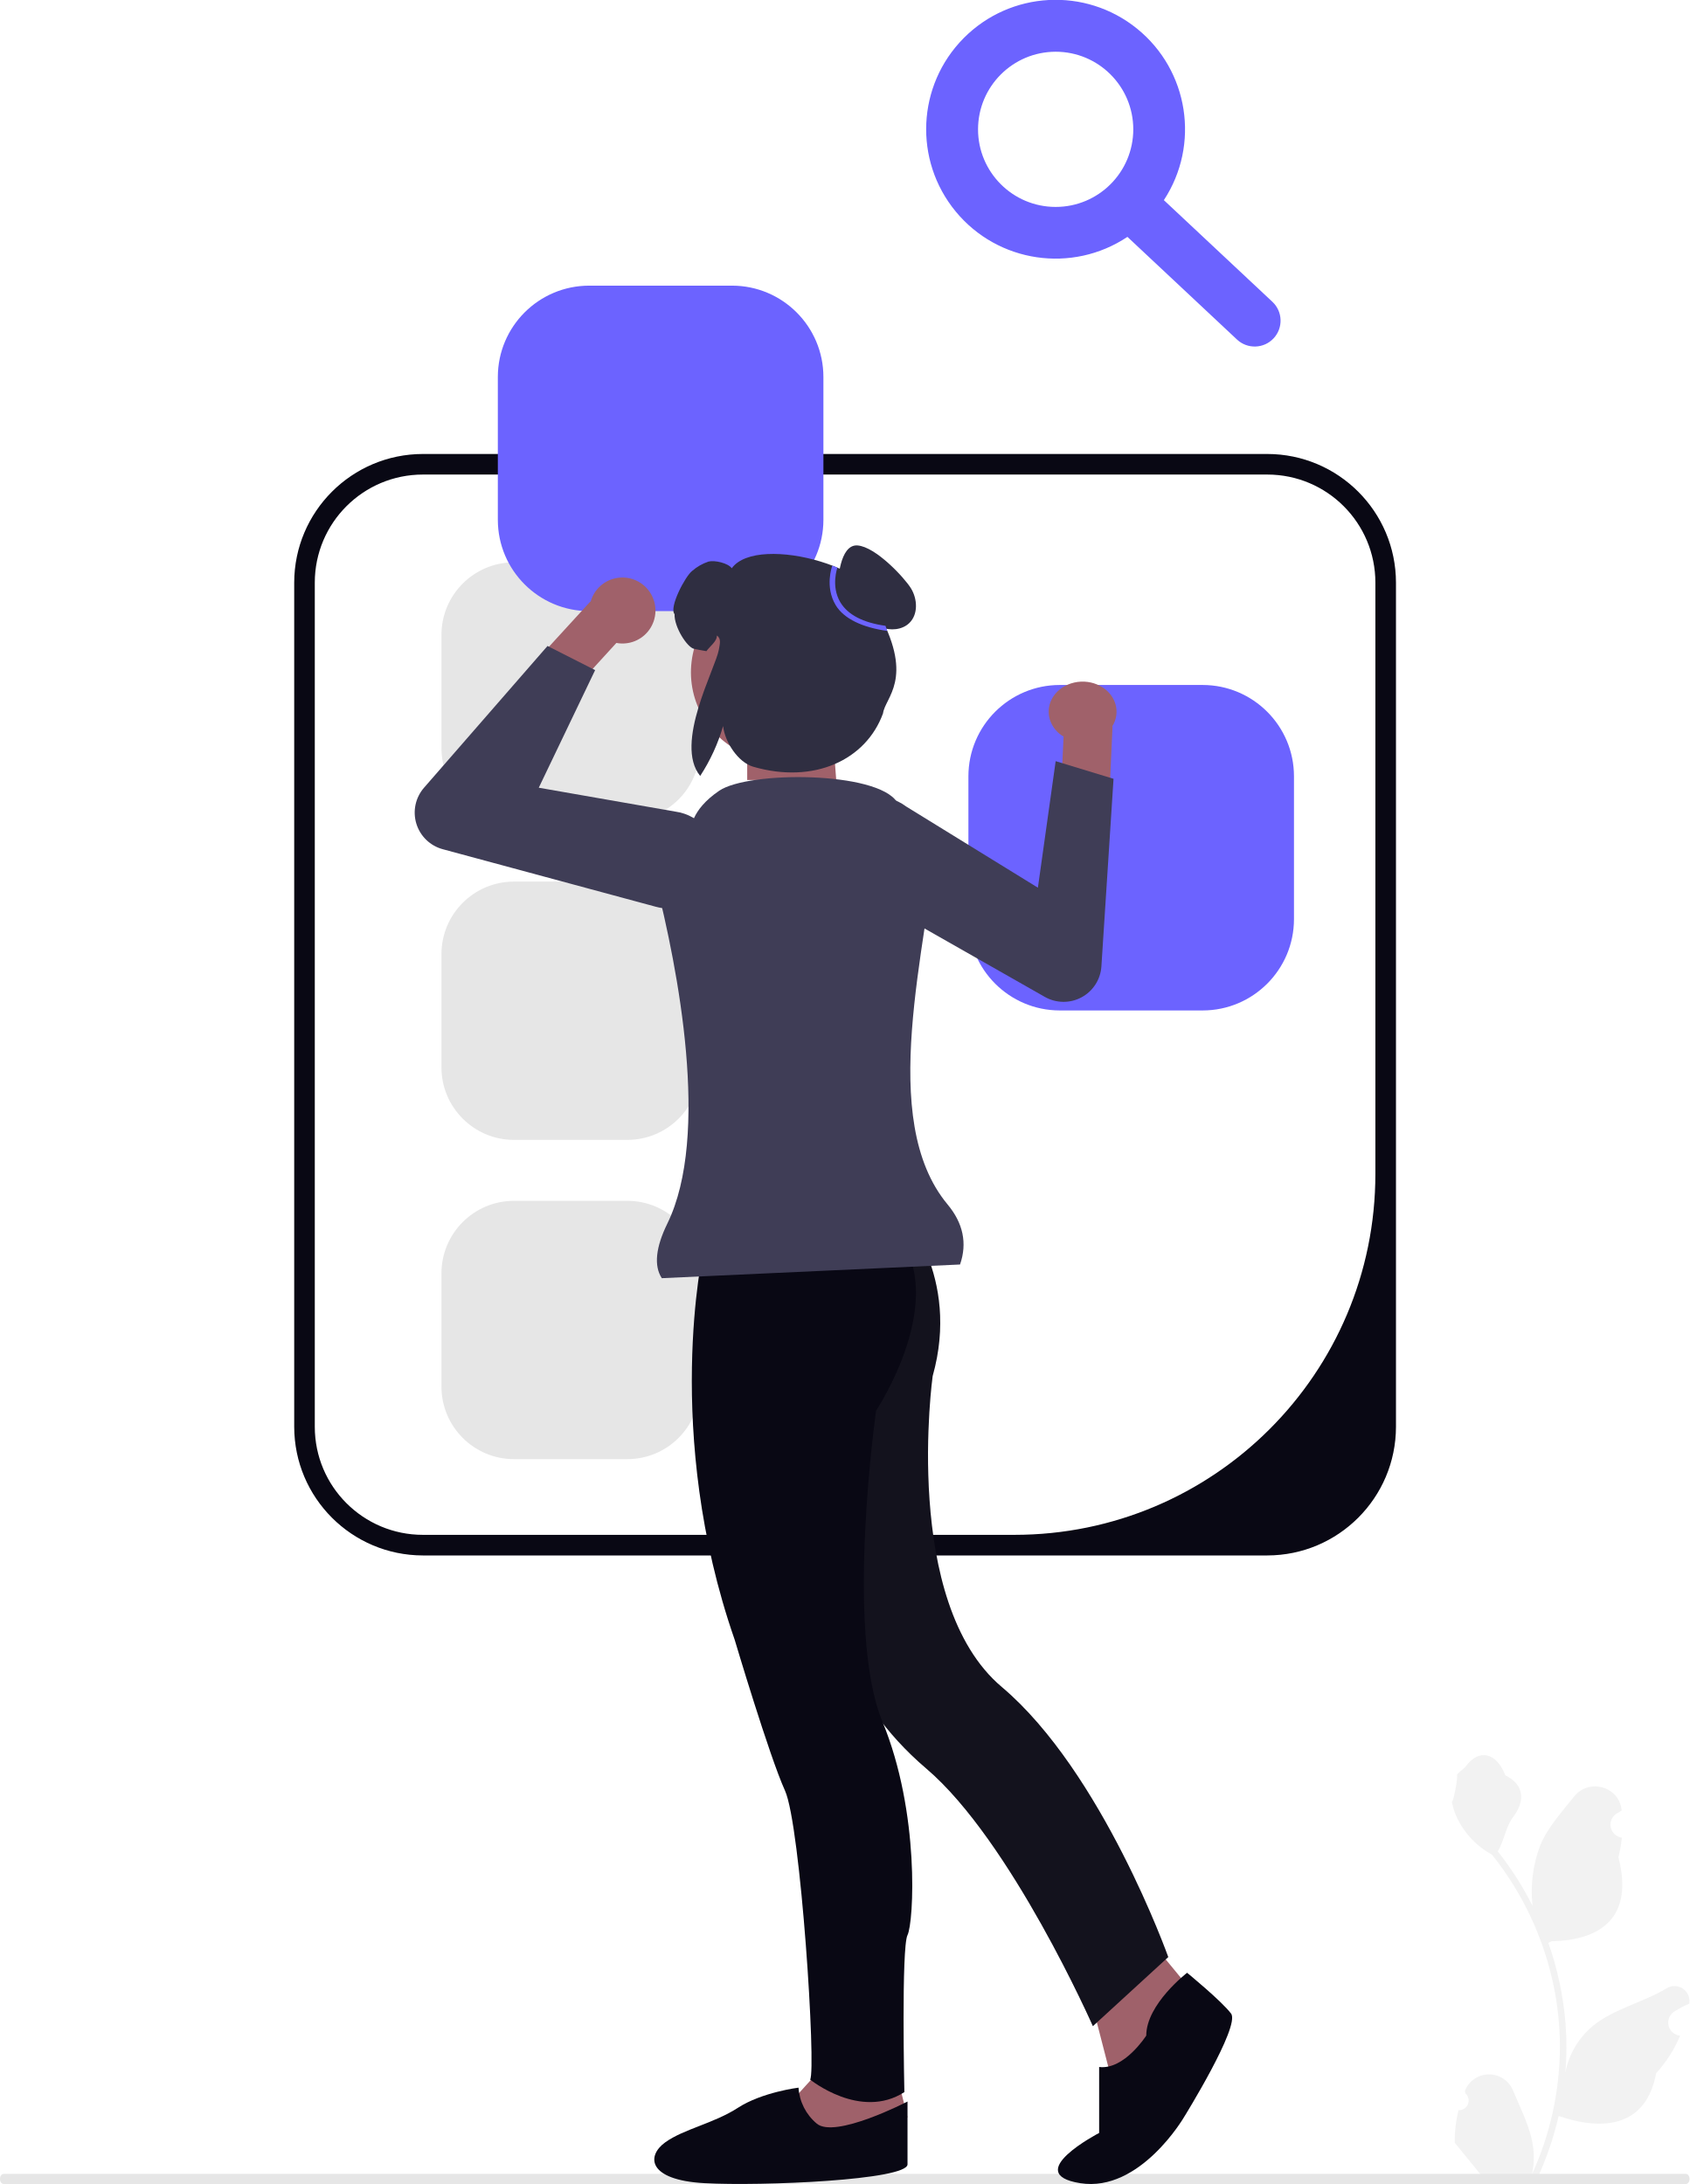
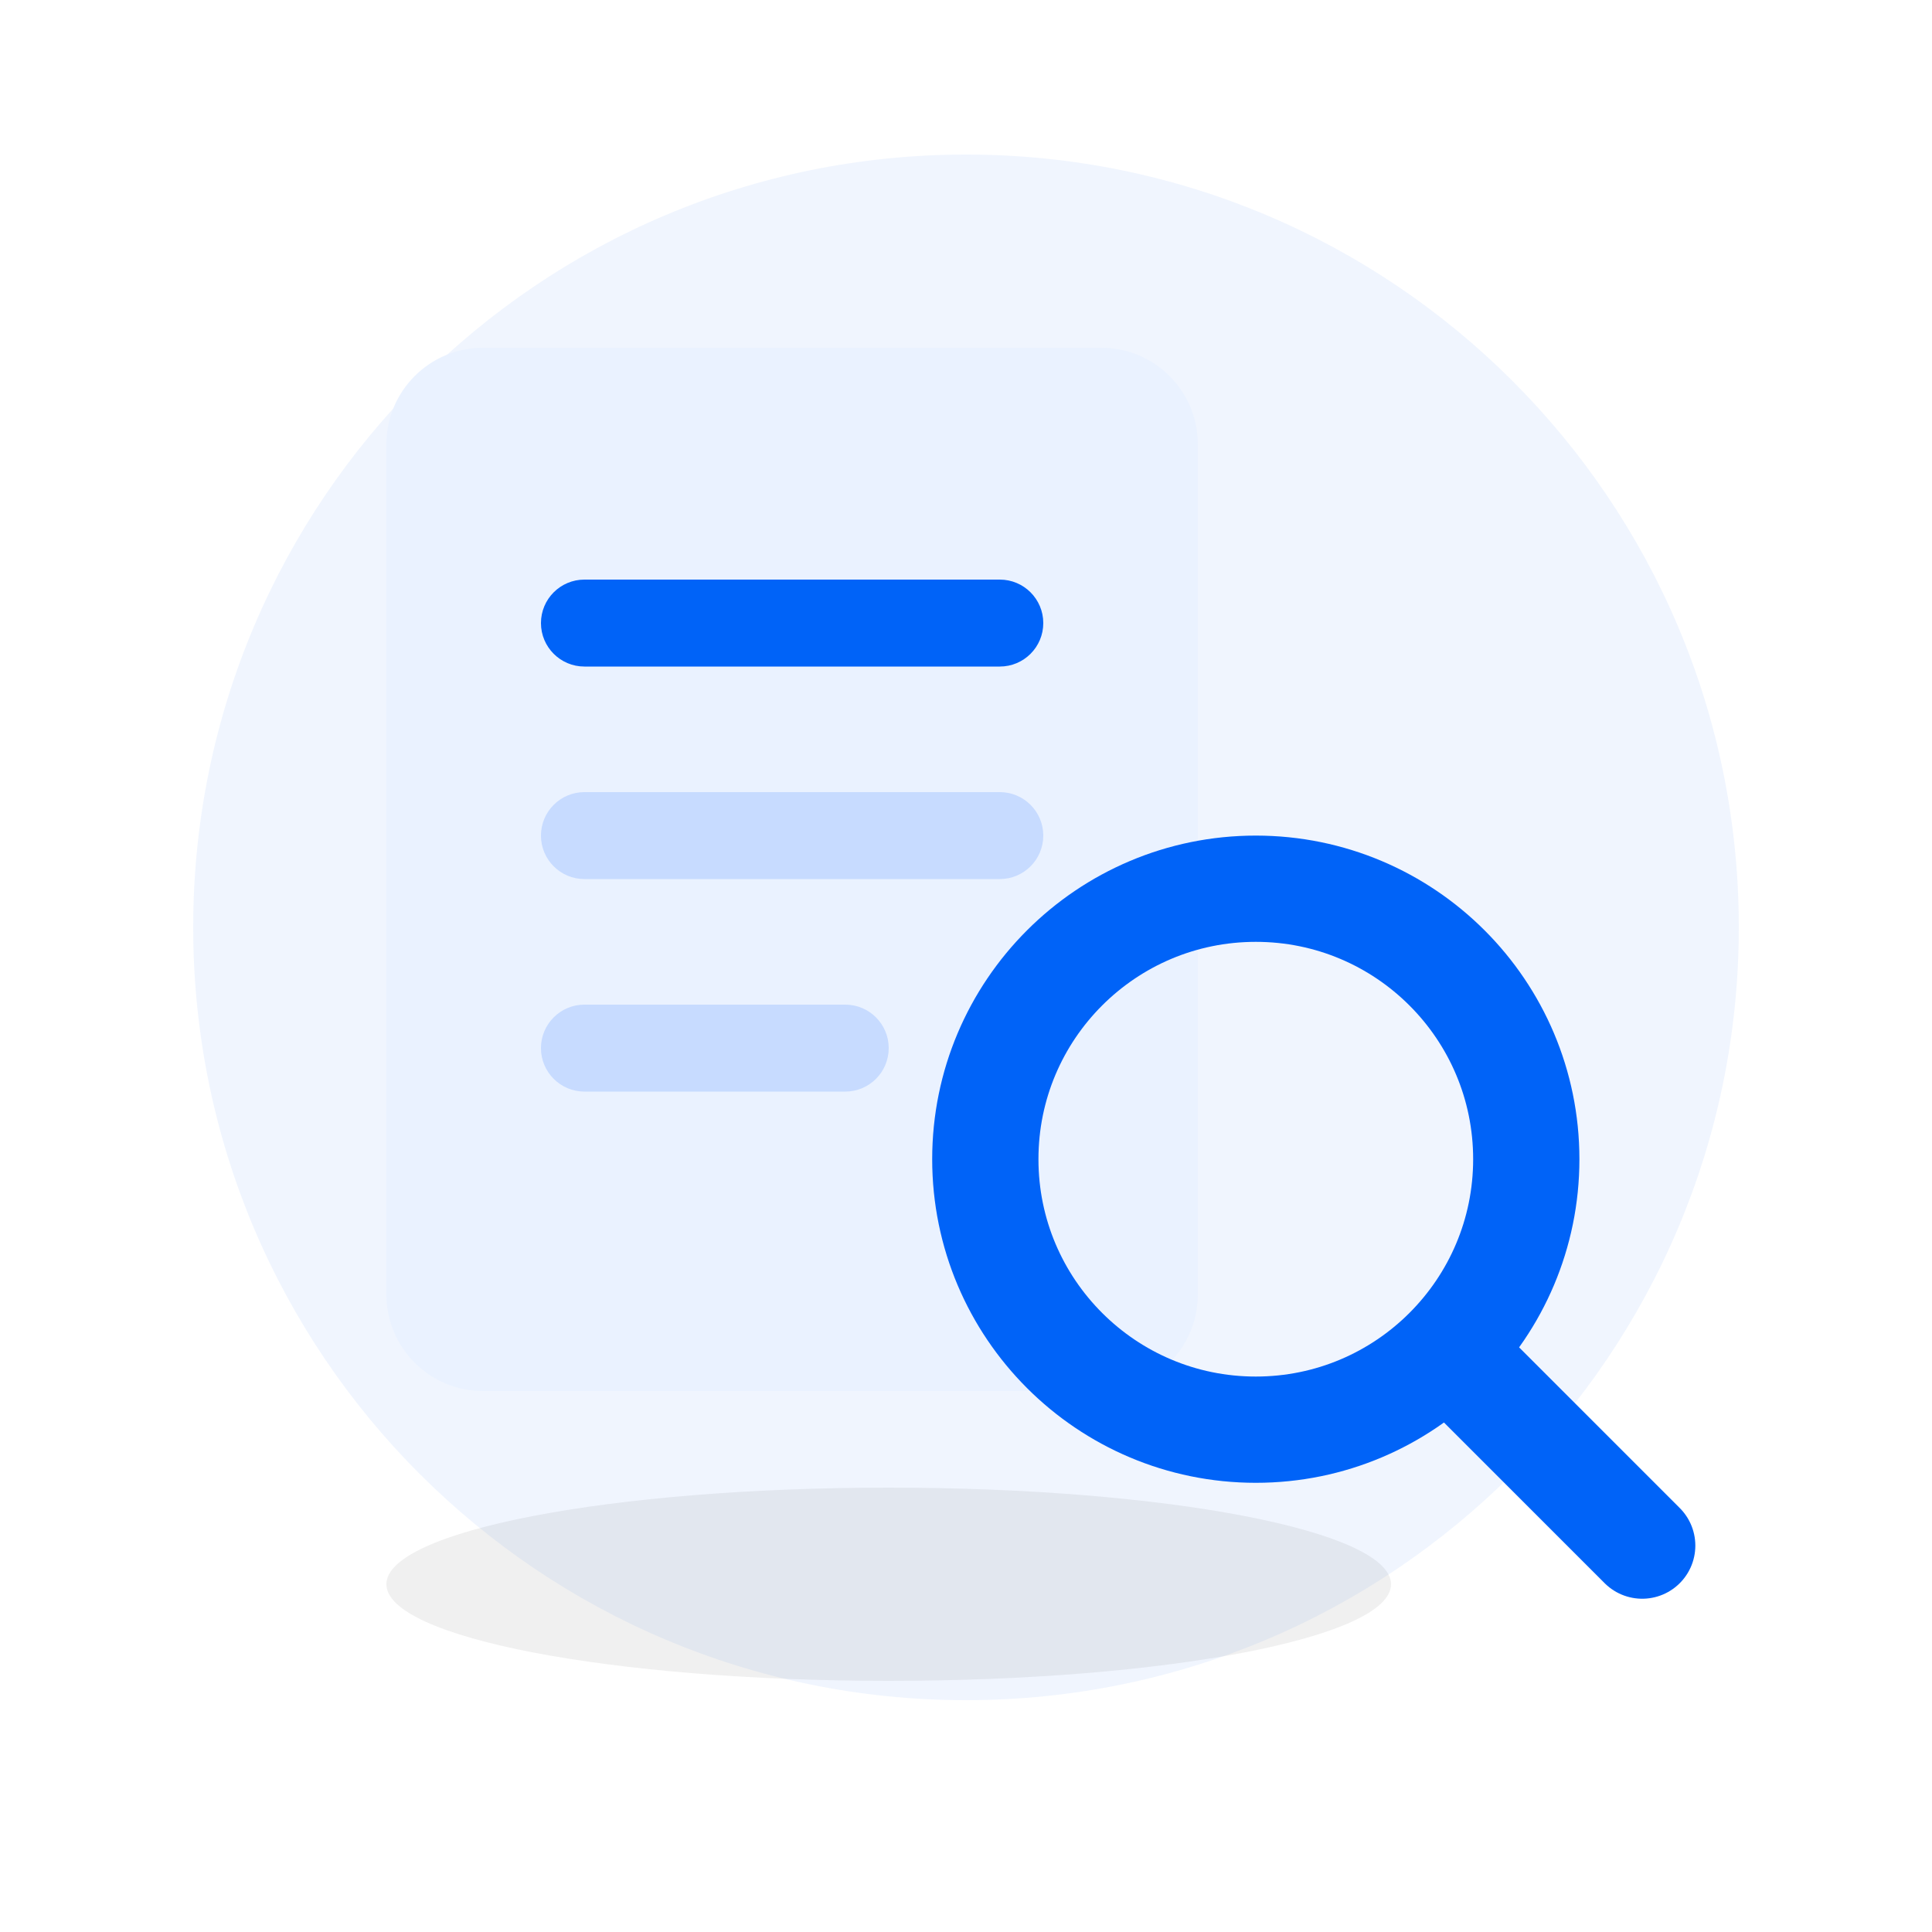
- <svg xmlns="http://www.w3.org/2000/svg" width="618.711" height="800" viewBox="0 0 618.711 800">
-   <g transform="translate(-759 -282.999)">
-     <path d="M500.434,510.121H191.23A47.188,47.188,0,0,1,144.1,462.986v-309.2a47.188,47.188,0,0,1,47.135-47.135h309.2a47.188,47.188,0,0,1,47.135,47.135v309.2A47.188,47.188,0,0,1,500.434,510.121ZM191.23,114.189a39.593,39.593,0,0,0-39.593,39.593v309.2a39.593,39.593,0,0,0,39.593,39.593h216.59A132.207,132.207,0,0,0,540.027,370.372V153.782a39.593,39.593,0,0,0-39.593-39.593Z" transform="translate(722.639 342.639)" fill="#090814" />
-     <path d="M205.223,132.106a26.569,26.569,0,0,0-26.54,26.54v41.54a26.569,26.569,0,0,0,26.54,26.54h41.54a26.569,26.569,0,0,0,26.54-26.54v-41.54a26.569,26.569,0,0,0-26.54-26.54Z" transform="translate(741.981 356.876)" fill="#e6e6e6" />
-     <path d="M205.223,207.106a26.569,26.569,0,0,0-26.54,26.539v41.54a26.569,26.569,0,0,0,26.54,26.54h41.54a26.569,26.569,0,0,0,26.54-26.54v-41.54a26.569,26.569,0,0,0-26.54-26.539Z" transform="translate(741.981 398.816)" fill="#e6e6e6" />
-     <path d="M205.223,282.106a26.569,26.569,0,0,0-26.54,26.539v41.54a26.569,26.569,0,0,0,26.54,26.54h41.54a26.569,26.569,0,0,0,26.54-26.54v-41.54a26.569,26.569,0,0,0-26.54-26.539Z" transform="translate(741.981 440.757)" fill="#e6e6e6" />
-     <path d="M113.777,124.375,73.655,86.768A47.4,47.4,0,1,1,87,73.312l39.741,37.237a9.475,9.475,0,0,1-12.961,13.826ZM18.95,47.369A28.424,28.424,0,1,0,47.369,18.95,28.455,28.455,0,0,0,18.95,47.369Z" transform="translate(1098.21 282.999)" fill="#6c63ff" />
-     <path d="M499.426,544.778a3.538,3.538,0,0,0,2.564-6.133l-.242-.964.1-.231a9.5,9.5,0,0,1,17.528.065c2.867,6.9,6.517,13.821,7.415,21.121a28.114,28.114,0,0,1-.493,9.668,112.7,112.7,0,0,0,10.252-46.809,108.8,108.8,0,0,0-.675-12.135q-.559-4.955-1.551-9.839A114.007,114.007,0,0,0,511.711,451.2a30.341,30.341,0,0,1-12.619-13.092,23.142,23.142,0,0,1-2.1-6.324c.614.081,2.316-9.275,1.853-9.849.856-1.3,2.388-1.945,3.323-3.212,4.65-6.3,11.057-5.2,14.4,3.364,7.145,3.606,7.214,9.586,2.83,15.338-2.789,3.659-3.172,8.61-5.62,12.528.252.322.514.635.765.957a114.744,114.744,0,0,1,11.976,18.973,47.7,47.7,0,0,1,2.848-22.156c2.726-6.576,7.835-12.114,12.334-17.8,5.4-6.828,16.486-3.848,17.438,4.807q.014.126.027.251-1,.565-1.963,1.2a4.8,4.8,0,0,0,1.935,8.734l.1.015a47.771,47.771,0,0,1-1.259,7.14c5.772,22.321-6.689,30.451-24.482,30.816-.393.2-.776.4-1.168.594a117.119,117.119,0,0,1,6.3,29.668,111.074,111.074,0,0,1-.081,17.936l.03-.211a29.353,29.353,0,0,1,10.02-16.949c7.711-6.335,18.606-8.667,26.925-13.759a5.509,5.509,0,0,1,8.437,5.359l-.034.222a32.248,32.248,0,0,0-3.615,1.742q-1,.566-1.962,1.2a4.8,4.8,0,0,0,1.935,8.734l.1.015.2.03a47.8,47.8,0,0,1-8.792,13.767c-3.609,19.486-19.11,21.334-35.691,15.66h-.01a117.092,117.092,0,0,1-7.865,22.961h-28.1c-.1-.312-.191-.634-.282-.947a31.925,31.925,0,0,0,7.775-.463c-2.085-2.558-4.169-5.136-6.254-7.694a1.731,1.731,0,0,1-.131-.151c-1.057-1.309-2.125-2.608-3.182-3.917v0a46.763,46.763,0,0,1,1.37-11.912h0Z" transform="translate(793.684 511.196)" fill="#f2f2f2" />
-     <path d="M0,514.934c0,1.029.593,1.855,1.332,1.855H617.379c.739,0,1.332-.826,1.332-1.855s-.593-1.855-1.332-1.855H1.332C.593,513.079,0,513.905,0,514.934Z" transform="translate(759 566.209)" fill="#e6e6e6" />
-     <path d="M225.365,67.106a33.478,33.478,0,0,0-33.441,33.441v52.342a33.478,33.478,0,0,0,33.441,33.441h52.342a33.478,33.478,0,0,0,33.441-33.441V100.547a33.478,33.478,0,0,0-33.441-33.441H225.365Z" transform="translate(749.385 320.527)" fill="#6c63ff" />
-     <path d="M335.884,160.919a33.478,33.478,0,0,0-33.441,33.441V246.7a33.478,33.478,0,0,0,33.441,33.441h52.342A33.478,33.478,0,0,0,421.666,246.7V194.359a33.478,33.478,0,0,0-33.441-33.441H335.884Z" transform="translate(811.189 372.988)" fill="#6c63ff" />
-     <g transform="translate(910.856 482.781)">
-       <path d="M20.577,71.925V62.691a32.479,32.479,0,1,1,31.568-4.4l1.034,13.63Z" transform="translate(101.193 14.011)" fill="#a0616a" />
-       <path d="M322.224,145.756c4.517-16.47-44.717-30.593-54.285-17.33-1.33-1.886-6.247-3.031-8.5-2.453a17.593,17.593,0,0,0-6,3.424c-2.545,1.955-8.561,13.408-6.444,15.837-.18,4.73,4.625,12.2,7.147,12.707,1.758.359,3.239.648,4.512.856,1.134-1.654,4.025-3.732,3.817-5.734,1.712,1.134,1.087,3.128.741,5.167-1.149,6.788-16.515,34.451-6.835,46.269a67.645,67.645,0,0,0,8.387-18.278l.014.122c.661,5.741,5.466,13.174,11.017,14.782,22.265,6.45,41.336-2.474,47.532-19.542.773-5.884,11.248-12.507-1.1-35.829Z" transform="translate(-151.823 -120.054)" fill="#2f2e41" />
-       <path d="M285.331,134.926s.439-14.221,7.106-13.74S309.566,132.931,312,136.849s2.731,9.571-.589,12.772c-2.651,2.556-6.909,2.851-10.352,1.545s-6.207-3.943-8.621-6.724-4.6-5.791-7.384-8.2" transform="translate(-130.289 -121.174)" fill="#2f2e41" />
-       <path d="M304.342,149.842c-8.884-1.241-15.846-4.361-18.9-9.492-4-6.716-1.322-14.111-1.206-14.423l1.878.7c-.025.068-2.458,6.837,1.06,12.716,2.736,4.573,8.3,7.476,16.544,8.627Z" transform="translate(-131.3 -118.516)" fill="#6c63ff" />
-       <path d="M706,644.008l9.2,35.663,13.8-10.354,12.654-28.76L725.557,621Z" transform="translate(-458.804 -113.11)" fill="#9f616a" />
-       <path d="M903.685,733.12s-14.954,11.5-14.954,23.008c0,0-8.052,12.654-17.255,11.5V791.79s-28.76,14.954-6.9,18.406,37.963-24.158,37.963-24.158,20.707-33.361,17.255-37.963S903.685,733.12,903.685,733.12Z" transform="translate(-620.826 -210.276)" fill="#090814" />
-       <path d="M810.476,490.435s21.946,23.844,11.591,60.654c0,0-11.5,82.829,25.309,113.889s60.97,98.934,60.97,98.934l-27.61,25.309s-29.909-67.873-60.97-94.328-34.511-56.37-34.511-56.37V533.838L779.5,490.12Z" transform="translate(-632.383 -246.823)" fill="#090814" />
-       <path d="M810.476,490.435s21.946,23.844,11.591,60.654c0,0-11.5,82.829,25.309,113.889s60.97,98.934,60.97,98.934l-27.61,25.309s-29.909-67.873-60.97-94.328-34.511-56.37-34.511-56.37V533.838L779.5,490.12Z" transform="translate(-632.383 -246.823)" fill="#6f6f6f" opacity="0.1" />
-       <path d="M622.5,664,611,676.654l4.6,10.354,13.805,4.6,24.158-9.2L650.115,668.6Z" transform="translate(-473.089 -106.643)" fill="#9f616a" />
-       <path d="M820.622,774.785S794,788.59,787.348,782.838a18.666,18.666,0,0,1-6.636-13.136s-13.328,1.633-22.2,7.38-19.793,7.746-26.619,12.654-6.655,13.8,14.419,14.955,74.31-1.151,74.31-6.9Z" transform="translate(-640.146 -204.776)" fill="#090814" />
-       <path d="M744.051,504.023s-14.955,66.721,11.5,142.653c0,0,12.654,42.567,18.406,55.219s11.505,102.385,9.207,105.837c0,0,18.406,14.954,34.511,4.6,0,0-1.151-52.918,1.151-57.519s4.6-44.866-9.2-78.227-2.3-113.889-2.3-113.889,27.6-41.416,6.9-65.578Z" transform="translate(-638.351 -245.771)" fill="#090814" />
-       <g transform="translate(151.435 49.892)">
-         <path d="M345.934,156.24c-6.646,1.526-10.639,7.539-8.918,13.431a11.1,11.1,0,0,0,5.061,6.347v.015l-.943,20.246,17.476,7.17,1.4-31.155-.122,0a9.891,9.891,0,0,0,1.2-8.151c-1.721-5.892-8.5-9.432-15.15-7.906Z" transform="translate(-255.89 -155.885)" fill="#a0616a" />
-         <path d="M288.249,218.045a17.836,17.836,0,0,1,23.336-26.864l48.237,29.739,6.508-46.345,21.188,6.459-4.441,68.714a13.886,13.886,0,0,1-20.723,11.173l-70.309-40a18.1,18.1,0,0,1-3.8-2.875Z" transform="translate(-283.033 -145.434)" fill="#3f3d56" />
-       </g>
-       <g transform="translate(0 11.76)">
-         <path d="M257.589,139.639a12.078,12.078,0,0,1-12.614,18.053l-.011.012-14.989,16.421-17.611-6.382,23.1-25.231.082.086a12.082,12.082,0,0,1,22.04-2.959Z" transform="translate(-171.117 -133.724)" fill="#a0616a" />
-         <path d="M274.276,243.054l-78.093-21.095a13.886,13.886,0,0,1-6.85-22.525l45.225-51.924,17.435,8.849-20.641,43.075,49.984,8.743A17.837,17.837,0,0,1,279,243.685a18.1,18.1,0,0,1-4.72-.631Z" transform="translate(-185.91 -122.436)" fill="#3f3d56" />
-       </g>
-       <path d="M354.142,356.854l-109.2,5.009c-3-4.555-2.187-11.4,2.013-19.979,15.859-32.38,3.815-93.638-4.288-125.535a15.047,15.047,0,0,1,13.017-18.765s-.416-7.021,10.3-14.285,57.836-7.158,65.092,4.166l15.057,10.091c-4.272,44-22.474,106.136,3.457,137.3,5.671,6.815,7.28,14.185,4.558,22Z" transform="translate(-154.44 -93.448)" fill="#3f3d56" />
-     </g>
-   </g>
+ <svg xmlns="http://www.w3.org/2000/svg" width="100" height="100" viewBox="0 0 100 100" fill="none">
+   <circle cx="50" cy="48" r="40" fill="#0063f80f" />
+   <ellipse cx="46" cy="82" rx="26" ry="5" fill="rgba(0,0,0,0.06)" />
+   <rect x="20" y="18" width="42" height="54" rx="5" fill="#EAF2FF" />
+   <rect x="28" y="30" width="26" height="4.5" rx="2.25" fill="#0063f8" />
+   <rect x="28" y="41" width="26" height="4.5" rx="2.25" fill="#C7DBFF" />
+   <rect x="28" y="52" width="18" height="4.5" rx="2.25" fill="#C7DBFF" />
+   <circle cx="65" cy="60" r="14" fill="none" stroke="#0063f8" stroke-width="5.5" />
+   <line x1="75" y1="70" x2="85" y2="80" stroke="#0063f8" stroke-width="5.5" stroke-linecap="round" />
</svg>
